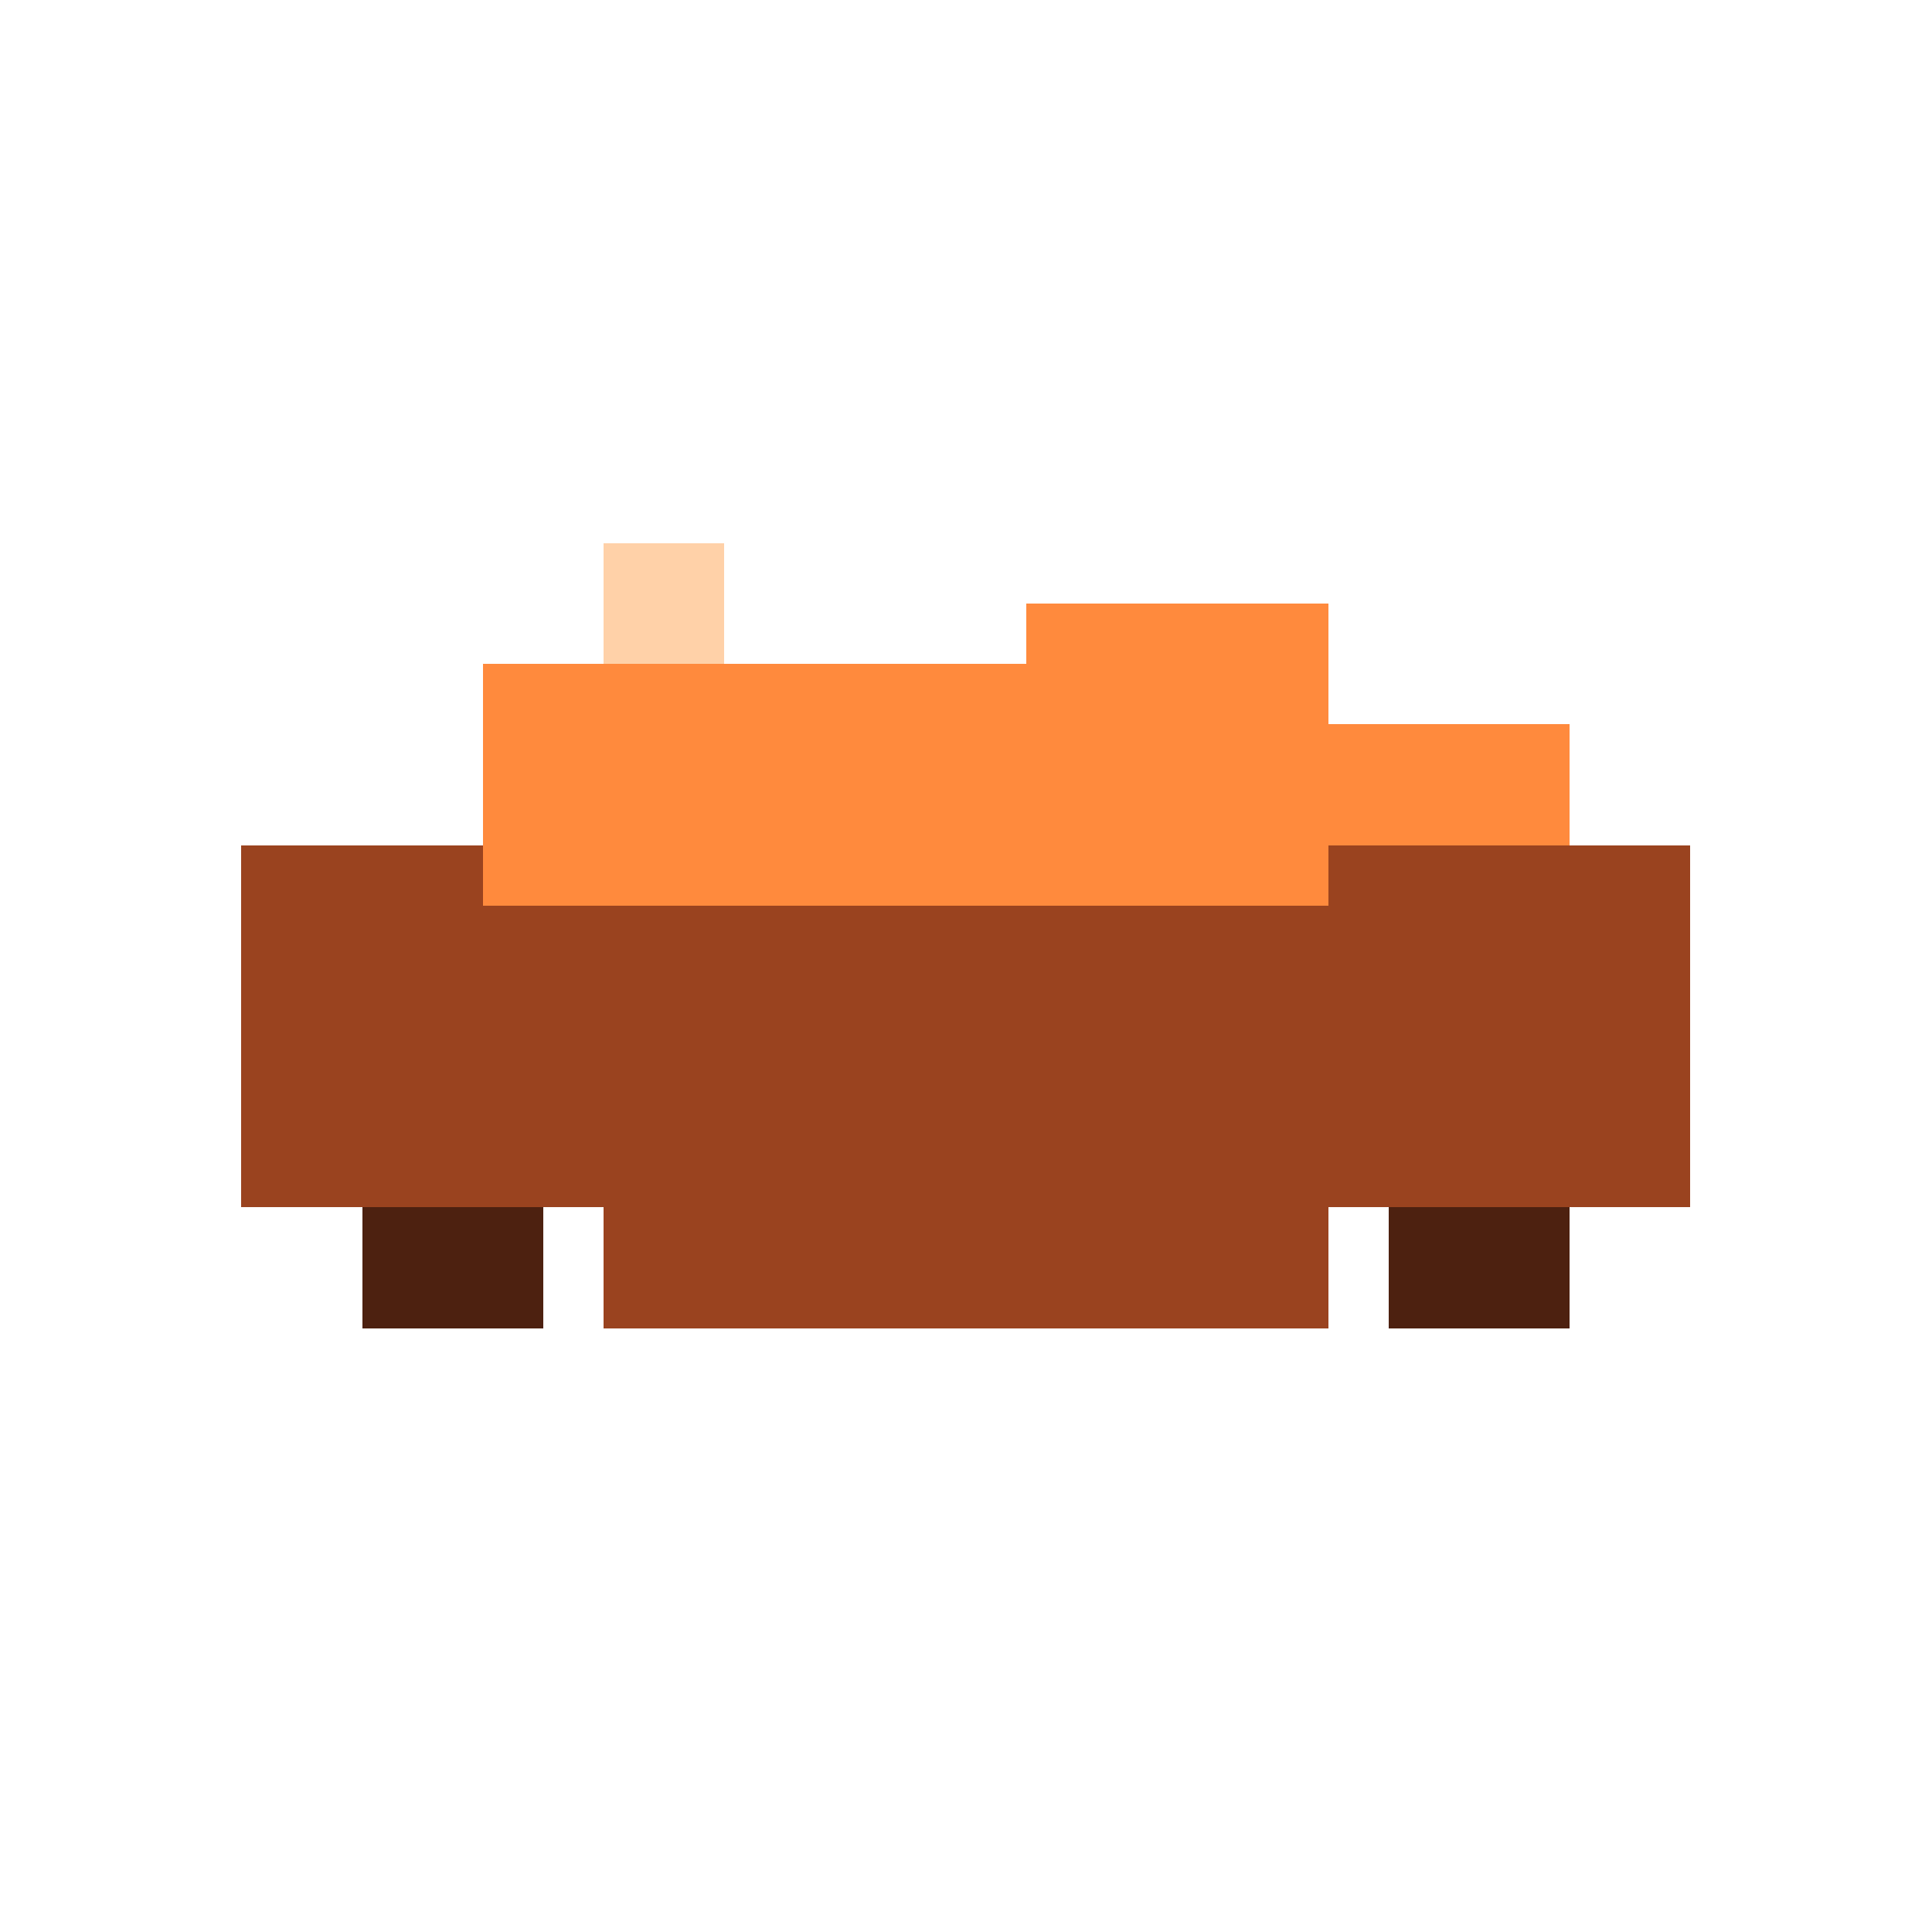
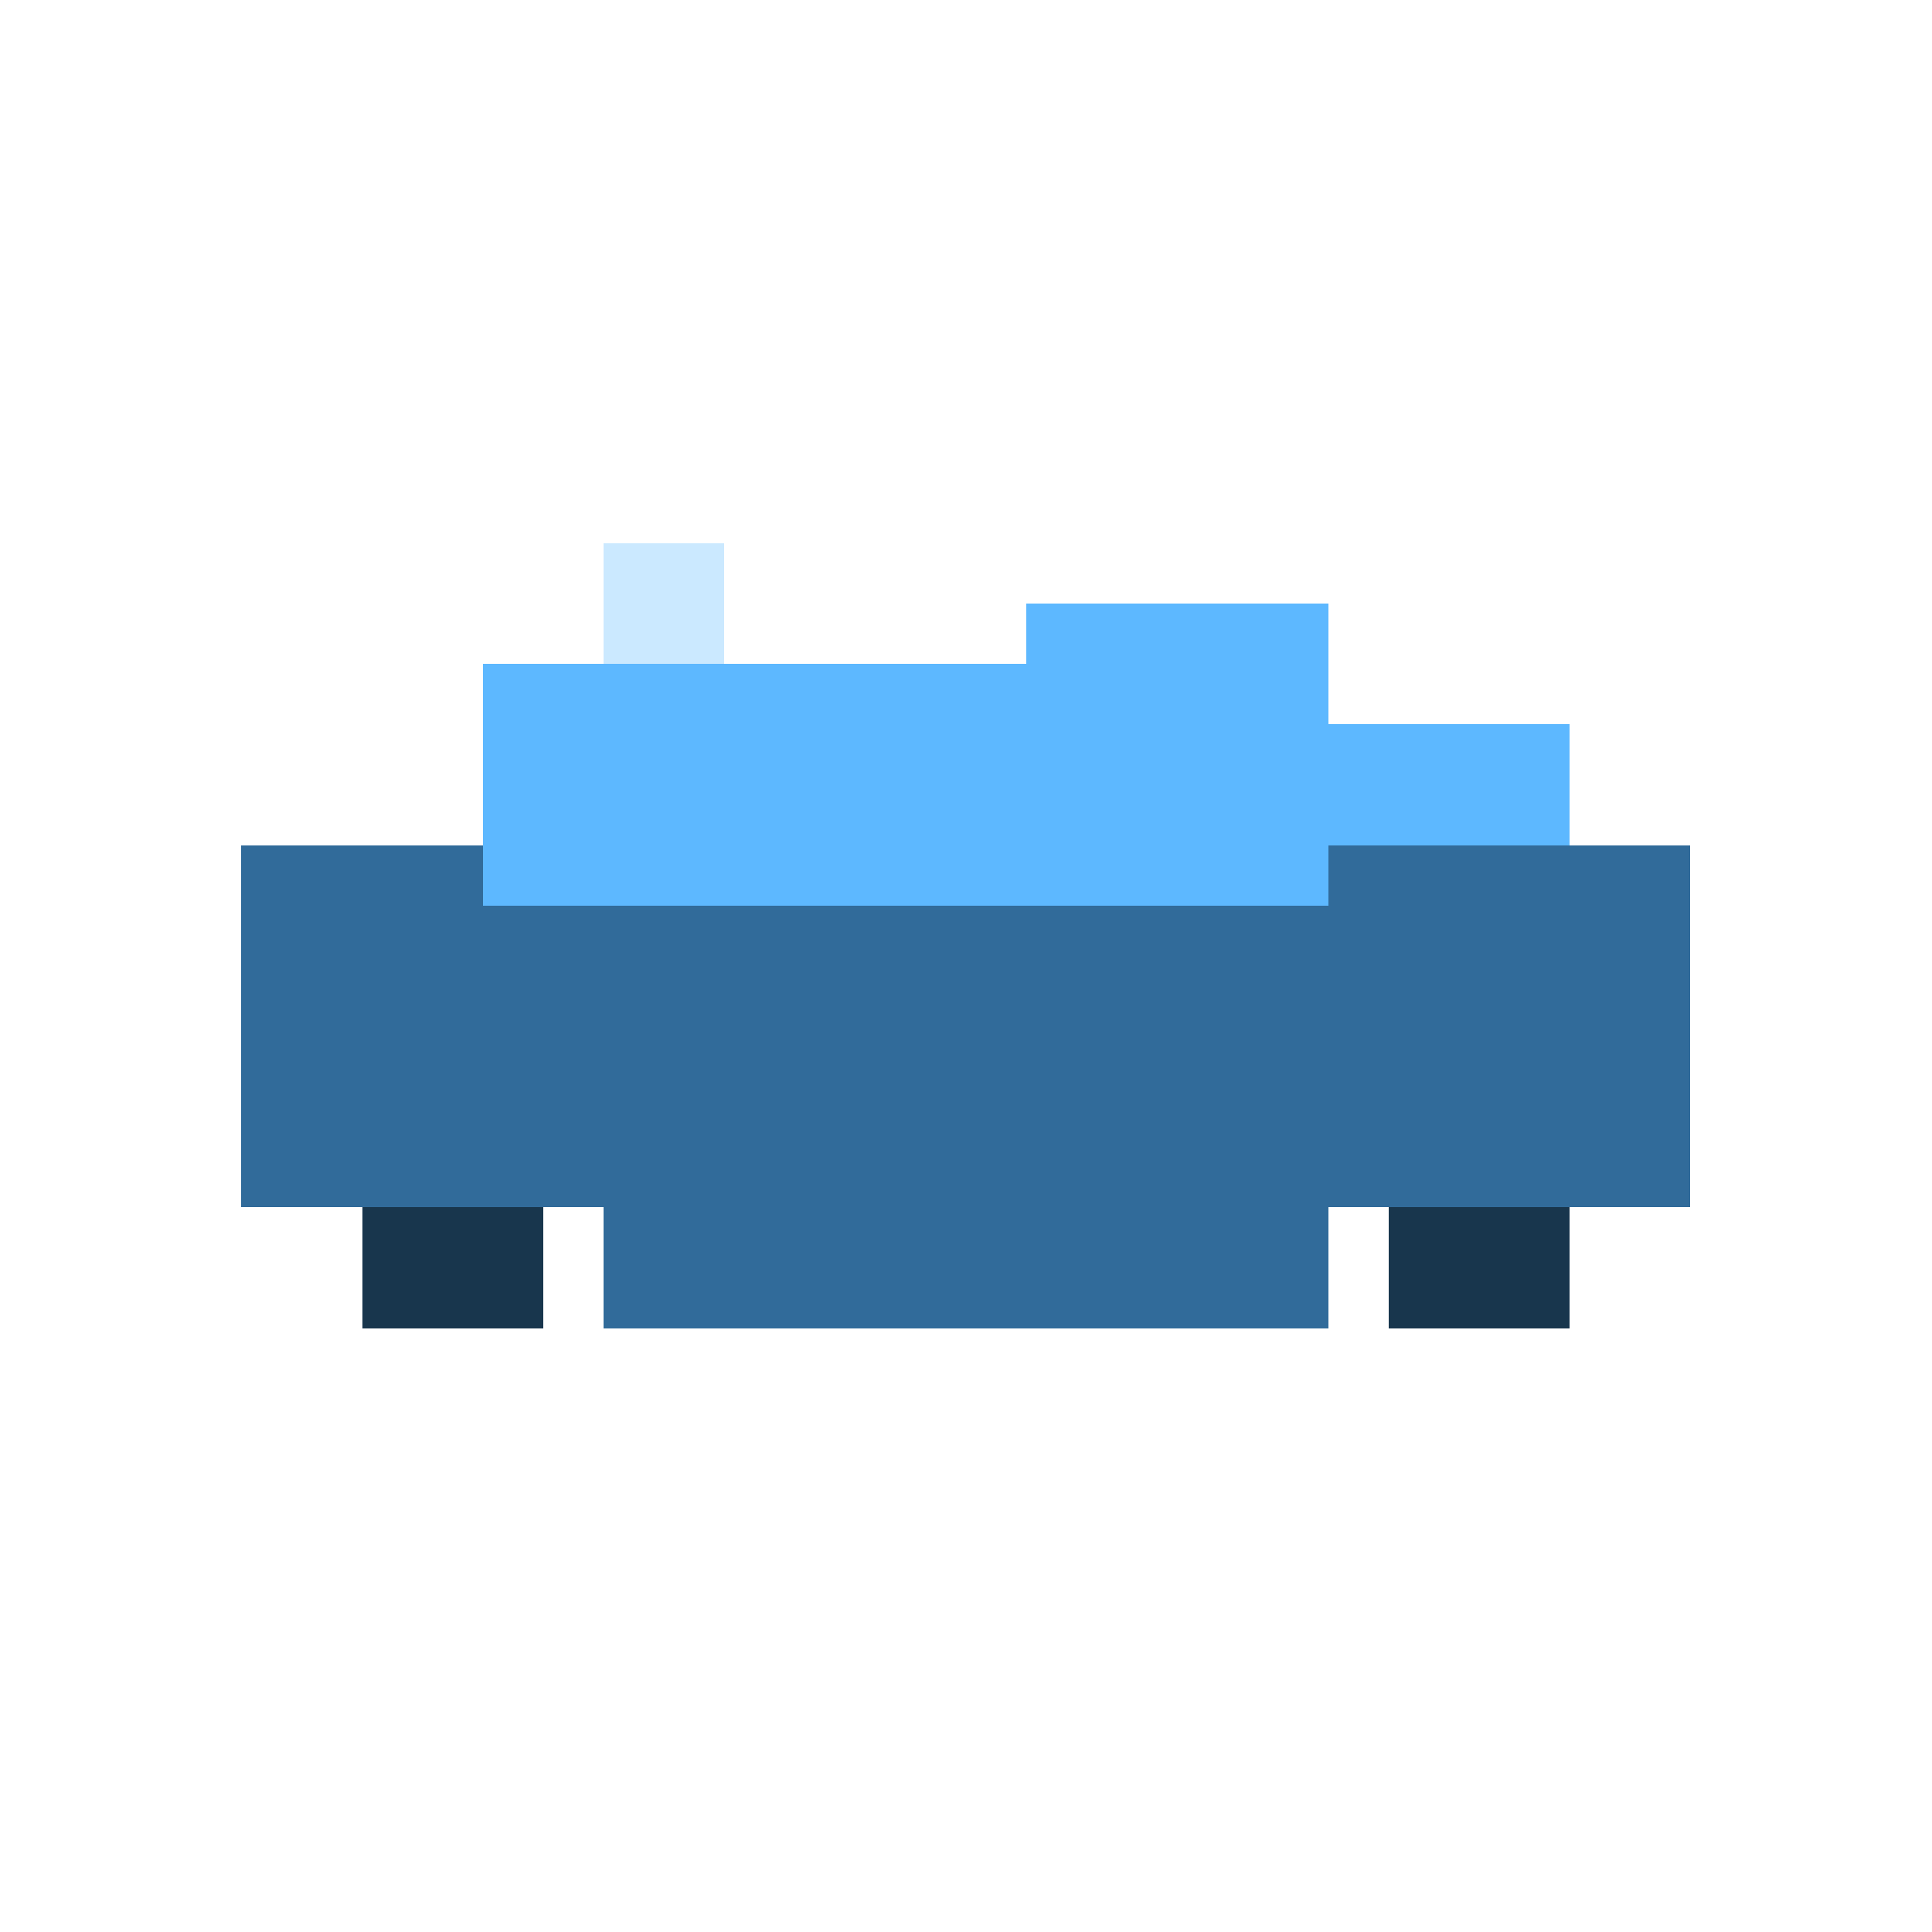
<svg xmlns="http://www.w3.org/2000/svg" width="64" height="64" viewBox="0 0 64 64" shape-rendering="crispEdges">
  <rect width="64" height="64" fill="#000" fill-opacity="0" />
-   <rect x="8" y="28" width="48" height="12" fill="#9a431f" />
-   <rect x="16" y="22" width="18" height="8" fill="#ff8a3d" />
-   <rect x="34" y="20" width="10" height="10" fill="#ff8a3d" />
-   <rect x="44" y="24" width="8" height="4" fill="#ff8a3d" />
-   <rect x="20" y="40" width="24" height="4" fill="#9a431f" />
-   <rect x="12" y="40" width="6" height="4" fill="#4d2110" />
-   <rect x="46" y="40" width="6" height="4" fill="#4d2110" />
-   <rect x="20" y="18" width="4" height="4" fill="#ffd1a8" />
+   <rect x="8" y="28" width="48" height="12" fill="#316b9a" />
+   <rect x="16" y="22" width="18" height="8" fill="#5db8ff" />
+   <rect x="34" y="20" width="10" height="10" fill="#5db8ff" />
+   <rect x="44" y="24" width="8" height="4" fill="#5db8ff" />
+   <rect x="20" y="40" width="24" height="4" fill="#316b9a" />
+   <rect x="12" y="40" width="6" height="4" fill="#18364d" />
+   <rect x="46" y="40" width="6" height="4" fill="#18364d" />
+   <rect x="20" y="18" width="4" height="4" fill="#cbe9ff" />
</svg>
